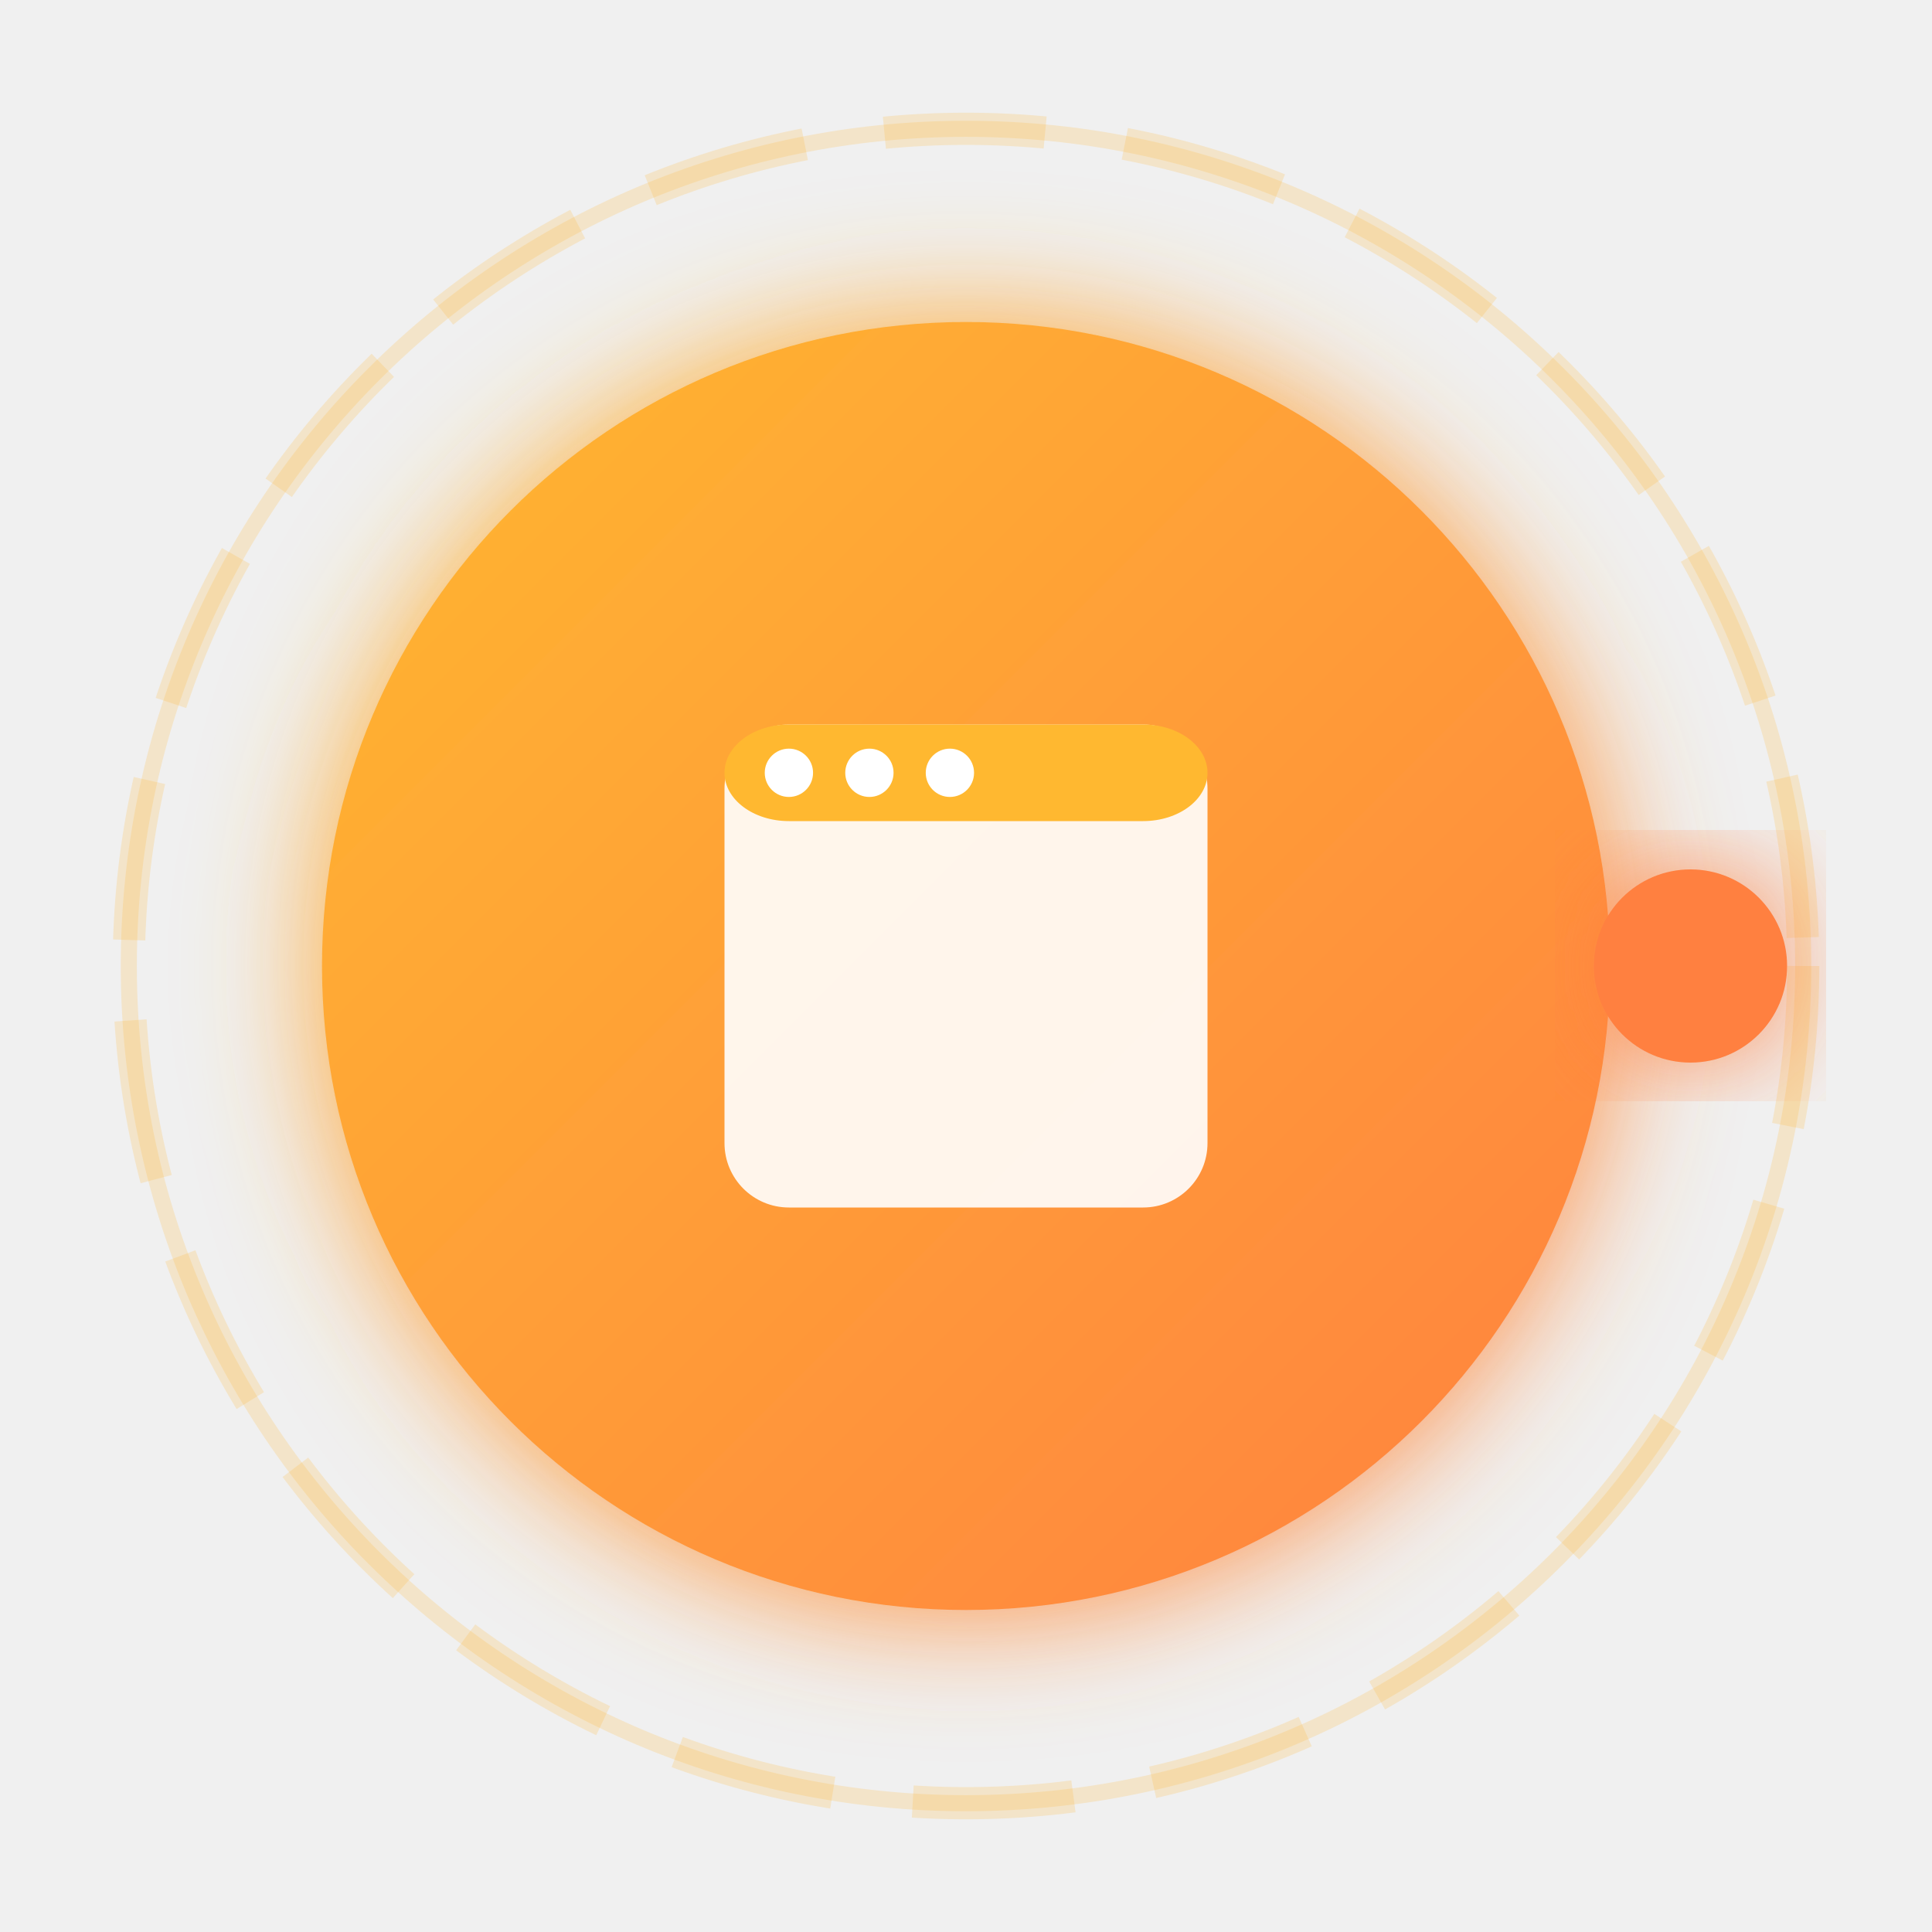
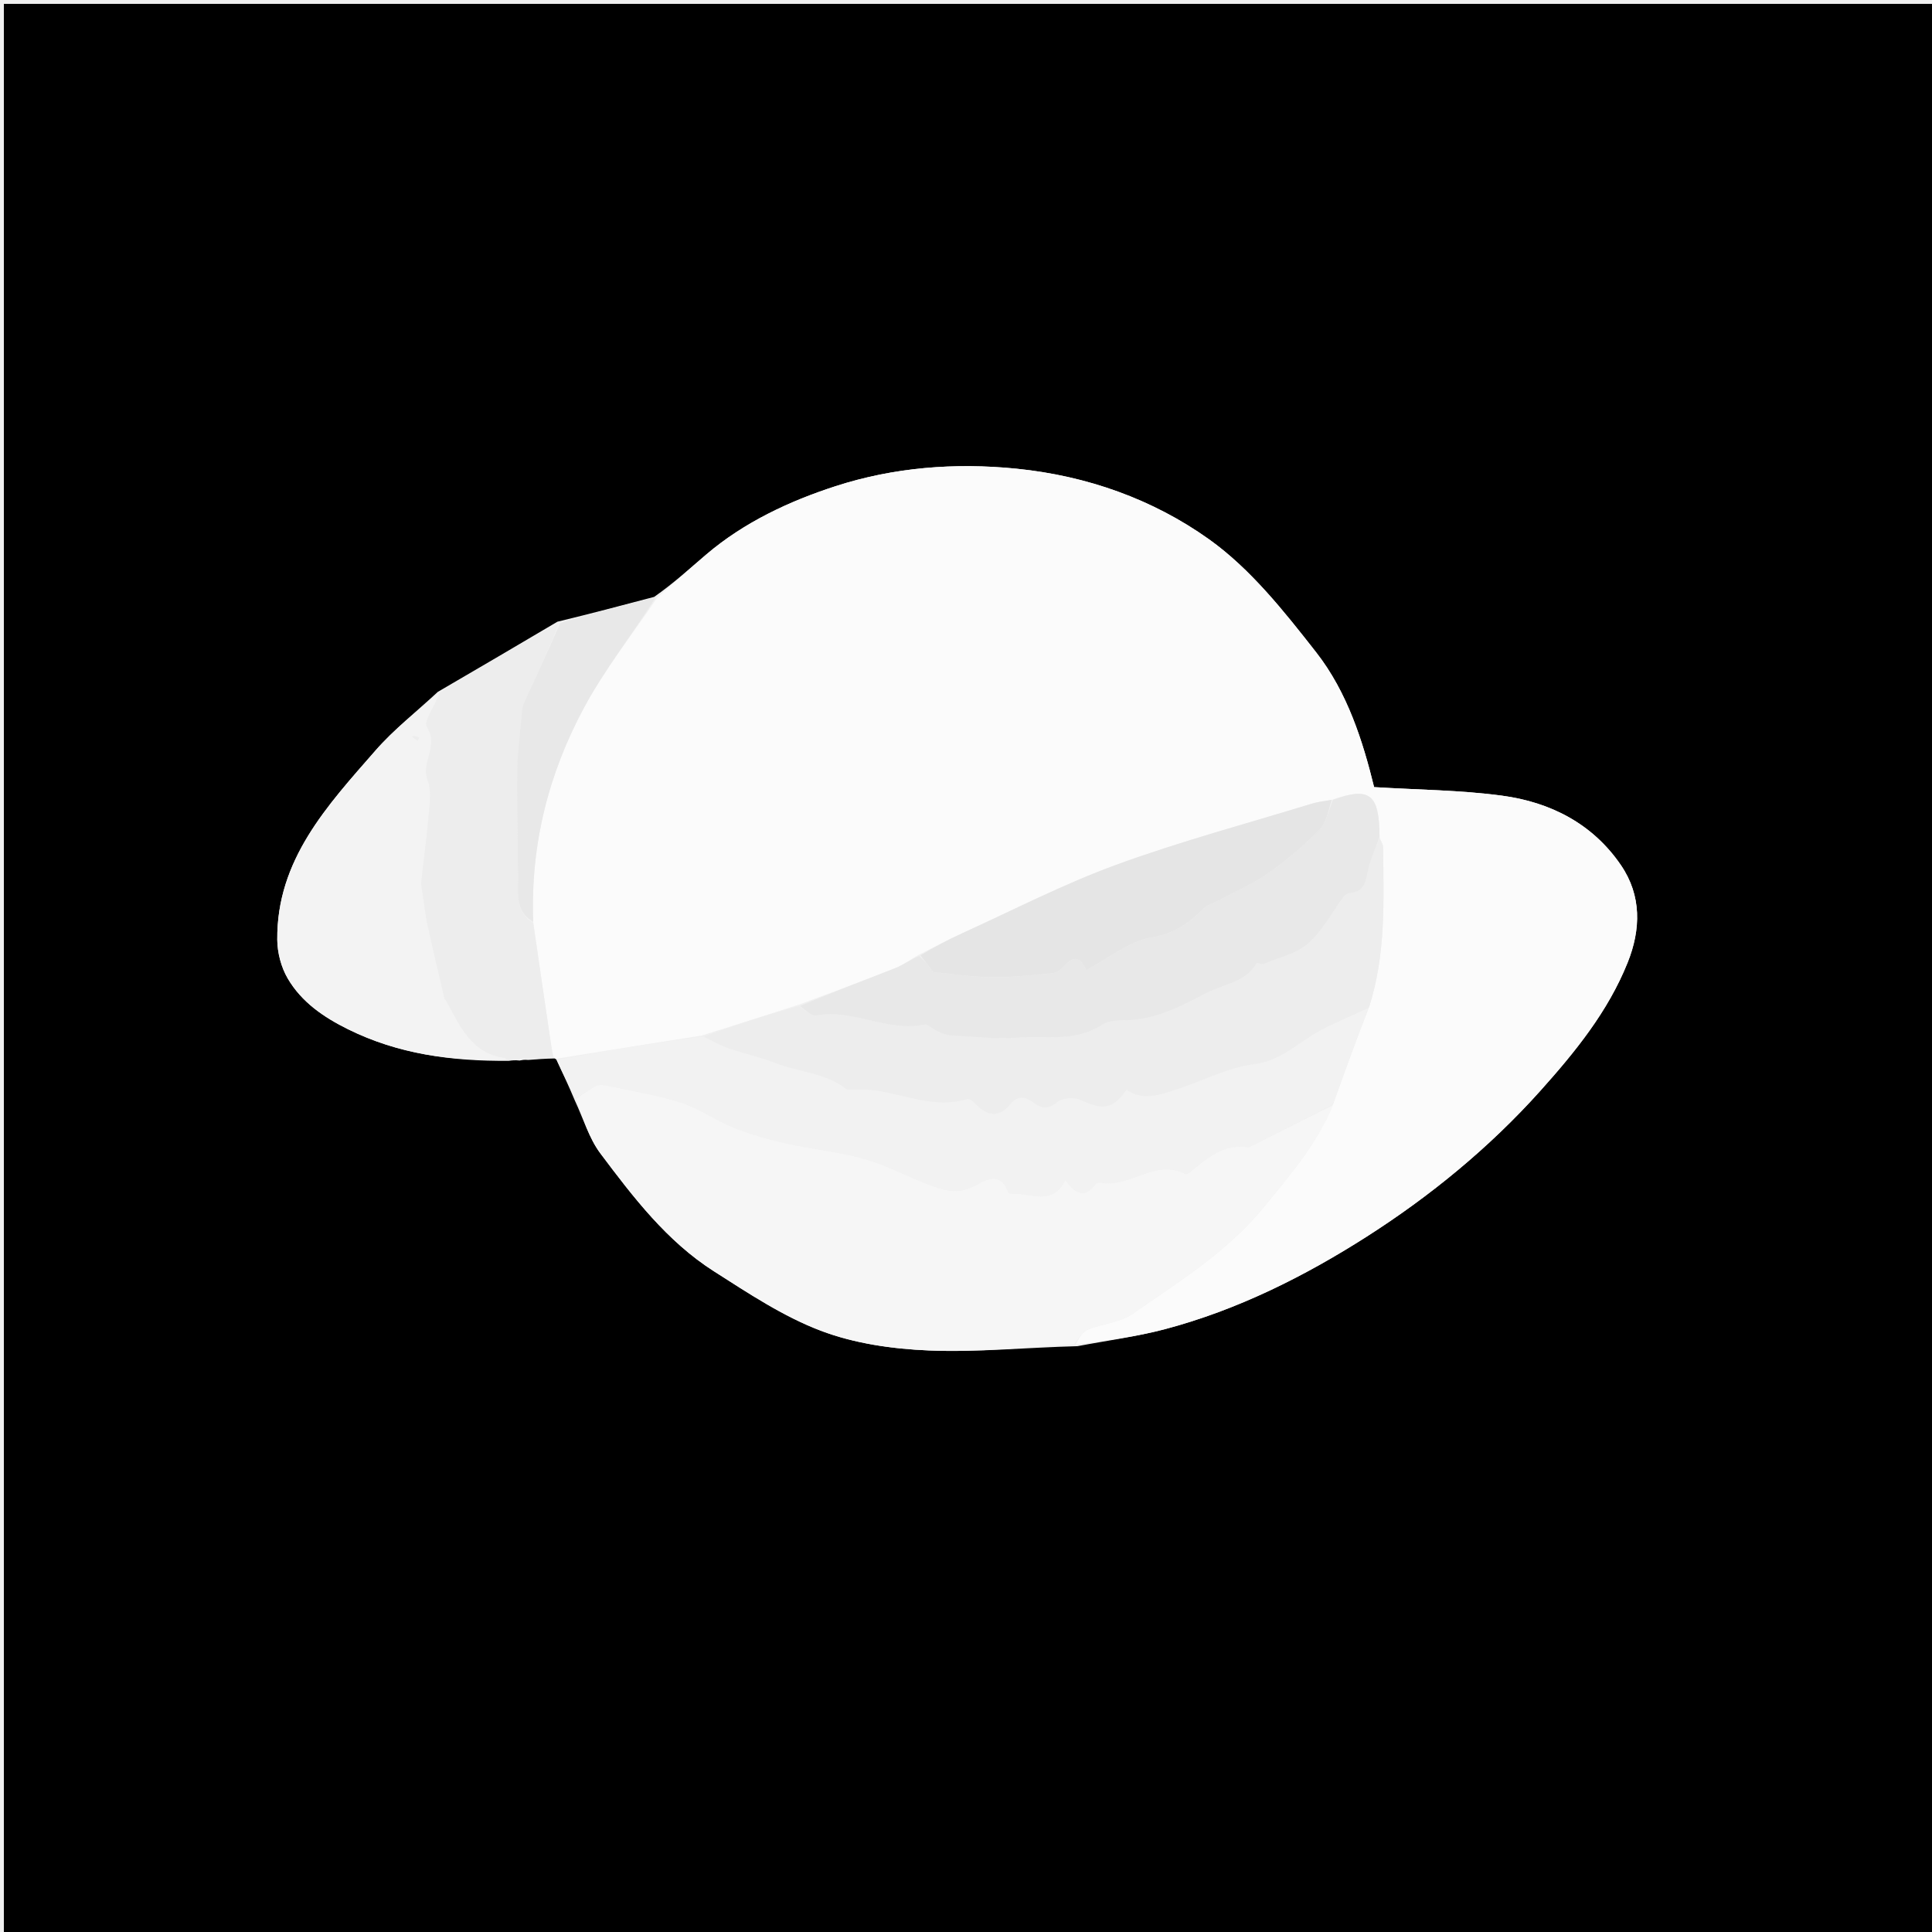
- <svg xmlns="http://www.w3.org/2000/svg" width="120" height="120" viewBox="0 0 120 120" fill="none">
-   <defs>
-     <linearGradient id="solarGradient" x1="0%" y1="0%" x2="100%" y2="100%">
-       <stop offset="0%" stop-color="#FFB830" />
-       <stop offset="100%" stop-color="#FF8040" />
-     </linearGradient>
-     <filter id="glow" x="-20%" y="-20%" width="140%" height="140%">
-       <feGaussianBlur stdDeviation="4" result="blur" />
-       <feComposite in="SourceGraphic" in2="blur" operator="over" />
-     </filter>
-   </defs>
-   <circle cx="60" cy="60" r="40" fill="url(#solarGradient)" filter="url(#glow)" />
-   <circle cx="60" cy="60" r="52" stroke="rgba(255, 184, 48, 0.2)" stroke-width="2" stroke-dasharray="10 5" />
-   <circle cx="60" cy="60" r="52" stroke="rgba(255, 184, 48, 0.2)" stroke-width="1" />
-   <circle cx="105" cy="60" r="6" fill="#FF8040" filter="url(#glow)" />
-   <rect x="45" y="45" width="30" height="30" rx="4" fill="white" fill-opacity="0.9" />
-   <rect x="45" y="45" width="30" height="6" rx="4" fill="#FFB830" />
-   <circle cx="49" cy="48" r="1.5" fill="white" />
-   <circle cx="54" cy="48" r="1.5" fill="white" />
-   <circle cx="59" cy="48" r="1.5" fill="white" />
+ <svg xmlns="http://www.w3.org/2000/svg" version="1.1" id="Layer_1" x="0px" y="0px" width="100%" viewBox="0 0 500 500" enable-background="new 0 0 500 500" xml:space="preserve">
+   <path fill="#000000" opacity="1" stroke="none" d=" M240,501   C160,501 80.5,501 1,501   C1,334.333 1,167.667 1,1   C167.667,1 334.333,1 501,1   C501,167.667 501,334.333 501,501   C414.167,501 327.333,501 240,501  M134.492,274.468   C135.008,274.344 135.524,274.22 136.756,274.314   C138.841,274.147 140.927,273.979 143.497,273.933   C143.497,273.933 143.992,274.003 144.208,274.697   C145.689,277.846 147.17,280.995 148.789,284.86   C150.946,289.444 152.413,294.546 155.391,298.513   C163.898,309.845 172.589,321.237 184.74,328.991   C193.654,334.68 202.664,340.689 212.448,344.403   C221.181,347.718 230.991,349.106 240.403,349.497   C252.893,350.015 265.458,348.738 278.859,348.391   C286.412,346.95 294.08,345.946 301.495,343.984   C320.217,339.03 337.583,330.326 353.642,320.078   C370.098,309.576 385.445,297.026 398.659,282.275   C407.677,272.208 416.16,261.771 421.239,249.094   C424.664,240.546 424.872,231.792 419.508,223.922   C412.175,213.164 401.254,207.606 388.736,205.919   C377.958,204.466 366.991,204.41 355.617,203.706   C352.728,191.931 348.742,179.191 340.616,168.812   C332.334,158.233 323.628,147.214 312.859,139.543   C298.349,129.207 281.345,123.144 263.087,121.3   C247.085,119.683 231.247,120.968 216.266,125.813   C204.364,129.663 192.614,135.123 182.779,143.504   C178.478,147.169 174.292,150.968 169.304,154.472   C161.204,156.617 153.103,158.761 144.259,160.895   C134.15,166.863 124.041,172.831 113.299,179.059   C107.88,184.104 101.981,188.73 97.137,194.277   C84.732,208.479 71.574,222.521 71.758,243.219   C71.788,246.59 72.77,250.333 74.466,253.228   C78.041,259.326 83.703,263.222 90.081,266.375   C103.041,272.781 116.748,274.668 131.693,274.545   C132.465,274.434 133.236,274.324 134.492,274.468  z" />
+   <path fill="#FBFBFB" opacity="1" stroke="none" d=" M143.992,274.003   C143.992,274.003 143.497,273.933 143.255,273.462   C142.794,271.537 142.574,270.083 142.36,268.628   C140.902,258.751 139.446,248.873 137.992,238.529   C137.253,218.503 142.015,200.101 151.181,183.079   C156.543,173.121 163.703,164.132 170.054,154.707   C174.292,150.968 178.478,147.169 182.779,143.504   C192.614,135.123 204.364,129.663 216.266,125.813   C231.247,120.968 247.085,119.683 263.087,121.3   C281.345,123.144 298.349,129.207 312.859,139.543   C323.628,147.214 332.334,158.233 340.616,168.812   C348.742,179.191 352.728,191.931 355.617,203.706   C366.991,204.41 377.958,204.466 388.736,205.919   C401.254,207.606 412.175,213.164 419.508,223.922   C424.872,231.792 424.664,240.546 421.239,249.094   C416.16,261.771 407.677,272.208 398.659,282.275   C385.445,297.026 370.098,309.576 353.642,320.078   C337.583,330.326 320.217,339.03 301.495,343.984   C294.08,345.946 286.412,346.95 278.432,347.922   C279.188,346.298 280.172,344.66 281.59,344.081   C285.358,342.541 289.886,342.28 293.092,340.047   C305.078,331.7 317.641,323.955 327.049,312.427   C333.804,304.149 340.869,296.066 345.039,285.638   C348.055,277.186 351.029,269.094 354.282,260.747   C358.72,246.971 358.074,233.052 357.945,219.181   C357.938,218.448 357.344,217.721 357.016,216.547   C356.975,205.443 354.468,203.543 344.594,207.012   C342.574,207.35 340.92,207.549 339.353,208.029   C322.489,213.199 305.402,217.768 288.857,223.816   C275.247,228.791 262.268,235.503 249.041,241.515   C245.302,243.215 241.674,245.161 237.684,247.147   C235.532,248.379 233.794,249.718 231.832,250.494   C223.592,253.757 215.285,256.851 206.621,260.049   C198.158,262.726 190.076,265.36 181.569,267.995   C168.761,269.999 156.376,272.001 143.992,274.003  z" />
+   <path fill="#F6F6F6" opacity="1" stroke="none" d=" M344.998,285.998   C340.869,296.066 333.804,304.149 327.049,312.427   C317.641,323.955 305.078,331.7 293.092,340.047   C289.886,342.28 285.358,342.541 281.59,344.081   C280.172,344.66 279.188,346.298 277.998,347.843   C265.458,348.738 252.893,350.015 240.403,349.497   C230.991,349.106 221.181,347.718 212.448,344.403   C202.664,340.689 193.654,334.68 184.74,328.991   C172.589,321.237 163.898,309.845 155.391,298.513   C152.413,294.546 150.946,289.444 149.111,284.465   C150.785,283.189 152.137,282.308 153.488,281.427   C154.45,280.643 155.943,280.708 157.382,281.02   C163.724,282.393 170.19,283.406 176.337,285.396   C181.093,286.937 185.326,290.026 190.006,291.888   C194.374,293.627 198.968,294.909 203.564,295.94   C210.218,297.434 217.087,298.079 223.631,299.915   C229.237,301.488 234.488,304.301 239.951,306.421   C243.6,307.836 247.031,309.138 251.335,307.348   C254.091,306.202 258.58,302.153 260.927,308.597   C261.021,308.855 261.836,308.974 262.305,308.952   C266.969,308.733 272.343,312.177 275.732,305.402   C278.429,309.222 280.918,310.006 283.512,306.437   C283.737,306.127 284.472,305.981 284.913,306.065   C292.401,307.479 298.954,299.773 306.727,303.809   C307.013,303.957 307.705,303.592 308.062,303.293   C312.439,299.628 316.773,295.897 323.134,296.927   C323.271,296.95 323.437,296.805 323.586,296.73   C330.724,293.153 337.861,289.575 344.998,285.998  z" />
+   <path fill="#F2F2F2" opacity="1" stroke="none" d=" M345.039,285.638   C337.861,289.575 330.724,293.153 323.586,296.73   C323.437,296.805 323.271,296.95 323.134,296.927   C316.773,295.897 312.439,299.628 308.062,303.293   C307.705,303.592 307.013,303.957 306.727,303.809   C298.954,299.773 292.401,307.479 284.913,306.065   C284.472,305.981 283.737,306.127 283.512,306.437   C280.918,310.006 278.429,309.222 275.732,305.402   C272.343,312.177 266.969,308.733 262.305,308.952   C261.836,308.974 261.021,308.855 260.927,308.597   C258.58,302.153 254.091,306.202 251.335,307.348   C247.031,309.138 243.6,307.836 239.951,306.421   C234.488,304.301 229.237,301.488 223.631,299.915   C217.087,298.079 210.218,297.434 203.564,295.94   C198.968,294.909 194.374,293.627 190.006,291.888   C185.326,290.026 181.093,286.937 176.337,285.396   C170.19,283.406 163.724,282.393 157.382,281.02   C155.943,280.708 154.45,280.643 153.488,281.427   C152.137,282.308 150.785,283.189 149.042,284.107   C147.17,280.995 145.689,277.846 144.1,274.35   C156.376,272.001 168.761,269.999 181.793,268.264   C184.506,269.478 186.51,270.6 188.648,271.332   C192.529,272.66 196.586,273.511 200.396,275.005   C206.527,277.409 213.466,277.593 218.956,281.773   C219.403,282.114 220.255,282.031 220.907,281.981   C230.825,281.217 240.16,287.592 250.328,284.414   C250.996,284.205 252.279,285.478 253.08,286.262   C255.923,289.045 258.922,288.89 261.215,286.011   C263.21,283.507 265.149,283.664 267.175,285.172   C269.509,286.911 271.182,287.208 273.699,285.157   C275.011,284.088 278.04,283.891 279.655,284.654   C285.442,287.386 287.995,287.077 291.555,281.99   C295.856,285.028 300.261,283.286 304.563,281.907   C311.246,279.764 317.708,276.258 324.525,275.4   C331.25,274.553 335.373,270.356 340.54,267.331   C344.802,264.835 349.499,263.084 354.004,261.002   C351.029,269.094 348.055,277.186 345.039,285.638  z" />
+   <path fill="#F3F3F3" opacity="1" stroke="none" d=" M130.96,274.235   C116.748,274.668 103.041,272.781 90.081,266.375   C83.703,263.222 78.041,259.326 74.466,253.228   C72.77,250.333 71.788,246.59 71.758,243.219   C71.574,222.521 84.732,208.479 97.137,194.277   C101.981,188.73 107.88,184.104 113.628,179.317   C112.683,182.505 109.521,186.661 110.482,188.141   C113.646,193.014 108.902,197.254 110.661,201.872   C111.707,204.615 111.183,208.071 110.926,211.17   C110.456,216.855 109.631,222.51 109.034,228.185   C108.933,229.146 109.212,230.153 109.358,231.133   C109.778,233.958 110.079,236.81 110.683,239.596   C112.05,245.901 113.571,252.173 115.041,258.455   C115.074,258.599 115.276,258.694 115.356,258.836   C119.003,265.348 121.863,272.666 130.748,273.799   C130.836,273.81 130.89,274.084 130.96,274.235  M106.486,190.689   C107.027,191.025 107.568,191.36 108.109,191.696   C108.242,191.424 108.375,191.153 108.509,190.881   C107.979,190.678 107.45,190.475 106.486,190.689  z" />
+   <path fill="#EDEDED" opacity="1" stroke="none" d=" M131.326,274.39   C130.89,274.084 130.836,273.81 130.748,273.799   C121.863,272.666 119.003,265.348 115.356,258.836   C115.276,258.694 115.074,258.599 115.041,258.455   C113.571,252.173 112.05,245.901 110.683,239.596   C110.079,236.81 109.778,233.958 109.358,231.133   C109.212,230.153 108.933,229.146 109.034,228.185   C109.631,222.51 110.456,216.855 110.926,211.17   C111.183,208.071 111.707,204.615 110.661,201.872   C108.902,197.254 113.646,193.014 110.482,188.141   C109.521,186.661 112.683,182.505 113.944,179.187   C124.041,172.831 134.15,166.863 144.626,161.255   C141.84,168.417 138.663,175.208 135.565,182.033   C135.17,182.904 135.103,183.952 135.015,184.93   C134.595,189.608 133.991,194.285 133.883,198.972   C133.731,205.611 133.96,212.258 134.022,218.901   C134.043,221.15 133.986,223.402 134.081,225.647   C134.282,230.41 132.884,235.662 137.989,238.995   C139.446,248.873 140.902,258.751 142.36,268.628   C142.574,270.083 142.794,271.537 143.012,273.402   C140.927,273.979 138.841,274.147 136.28,273.988   C135.205,273.845 134.607,274.029 134.008,274.213   C133.236,274.324 132.465,274.434 131.326,274.39  z" />
+   <path fill="#E8E8E8" opacity="1" stroke="none" d=" M137.992,238.529   C132.884,235.662 134.282,230.41 134.081,225.647   C133.986,223.402 134.043,221.15 134.022,218.901   C133.96,212.258 133.731,205.611 133.883,198.972   C133.991,194.285 134.595,189.608 135.015,184.93   C135.103,183.952 135.17,182.904 135.565,182.033   C138.663,175.208 141.84,168.417 144.997,161.26   C153.103,158.761 161.204,156.617 169.679,154.589   C163.703,164.132 156.543,173.121 151.181,183.079   C142.015,200.101 137.253,218.503 137.992,238.529  z" />
+   <path fill="#F3F3F3" opacity="1" stroke="none" d=" M134.25,274.34   C134.607,274.029 135.205,273.845 135.922,273.879   C135.524,274.22 135.008,274.344 134.25,274.34  z" />
+   <path fill="#EDEDED" opacity="1" stroke="none" d=" M354.282,260.747   C349.499,263.084 344.802,264.835 340.54,267.331   C335.373,270.356 331.25,274.553 324.525,275.4   C317.708,276.258 311.246,279.764 304.563,281.907   C300.261,283.286 295.856,285.028 291.555,281.99   C287.995,287.077 285.442,287.386 279.655,284.654   C278.04,283.891 275.011,284.088 273.699,285.157   C271.182,287.208 269.509,286.911 267.175,285.172   C265.149,283.664 263.21,283.507 261.215,286.011   C258.922,288.89 255.923,289.045 253.08,286.262   C252.279,285.478 250.996,284.205 250.328,284.414   C240.16,287.592 230.825,281.217 220.907,281.981   C220.255,282.031 219.403,282.114 218.956,281.773   C213.466,277.593 206.527,277.409 200.396,275.005   C196.586,273.511 192.529,272.66 188.648,271.332   C186.51,270.6 184.506,269.478 182.218,268.263   C190.076,265.36 198.158,262.726 206.682,260.406   C208.499,261.46 210.029,263.03 211.222,262.806   C220.813,261.004 229.694,267.195 239.285,265.154   C240.122,264.976 241.215,266.241 242.251,266.695   C243.424,267.21 244.649,267.868 245.882,267.94   C251.702,268.281 257.564,268.927 263.351,268.545   C270.703,268.06 278.434,269.727 285.273,265.165   C286.782,264.158 289.09,264.065 291.035,264.047   C298.933,263.974 305.435,260.525 312.28,256.959   C316.778,254.616 322.278,254.312 325.222,249.273   C325.345,249.062 326.552,249.686 327.065,249.47   C330.986,247.819 335.54,246.821 338.577,244.131   C342.312,240.822 344.747,236.055 347.811,231.969   C348.16,231.503 348.918,231.168 349.523,231.098   C353.26,230.666 353.467,227.881 354.09,225.005   C354.685,222.251 356.015,219.655 357.022,216.99   C357.344,217.721 357.938,218.448 357.945,219.181   C358.074,233.052 358.72,246.971 354.282,260.747  z" />
+   <path fill="#E8E8E8" opacity="1" stroke="none" d=" M357.016,216.547   C356.015,219.655 354.685,222.251 354.09,225.005   C353.467,227.881 353.26,230.666 349.523,231.098   C348.918,231.168 348.16,231.503 347.811,231.969   C344.747,236.055 342.312,240.822 338.577,244.131   C335.54,246.821 330.986,247.819 327.065,249.47   C326.552,249.686 325.345,249.062 325.222,249.273   C322.278,254.312 316.778,254.616 312.28,256.959   C305.435,260.525 298.933,263.974 291.035,264.047   C289.09,264.065 286.782,264.158 285.273,265.165   C278.434,269.727 270.703,268.06 263.351,268.545   C257.564,268.927 251.702,268.281 245.882,267.94   C244.649,267.868 243.424,267.21 242.251,266.695   C241.215,266.241 240.122,264.976 239.285,265.154   C229.694,267.195 220.813,261.004 211.222,262.806   C210.029,263.03 208.499,261.46 207.064,260.363   C215.285,256.851 223.592,253.757 231.832,250.494   C233.794,249.718 235.532,248.379 237.895,247.409   C239.45,248.848 240.483,250.177 241.572,251.579   C246.313,252.024 251.414,252.834 256.523,252.892   C261.806,252.952 267.105,252.364 272.378,251.862   C273.402,251.765 274.559,250.956 275.276,250.142   C277.603,247.5 279.569,247.258 281.104,251.088   C286.989,247.983 292.24,243.563 298.062,242.601   C303.976,241.624 307.697,238.892 311.502,235.128   C312.51,234.13 314.096,233.721 315.404,233.019   C319.677,230.728 324.205,228.799 328.144,226.032   C332.872,222.713 337.381,218.954 341.413,214.827   C343.301,212.895 343.847,209.653 345.001,207.004   C354.468,203.543 356.975,205.443 357.016,216.547  z" />
+   <path fill="#E5E5E5" opacity="1" stroke="none" d=" M344.594,207.012   C343.847,209.653 343.301,212.895 341.413,214.827   C337.381,218.954 332.872,222.713 328.144,226.032   C324.205,228.799 319.677,230.728 315.404,233.019   C314.096,233.721 312.51,234.13 311.502,235.128   C307.697,238.892 303.976,241.624 298.062,242.601   C292.24,243.563 286.989,247.983 281.104,251.088   C279.569,247.258 277.603,247.5 275.276,250.142   C274.559,250.956 273.402,251.765 272.378,251.862   C267.105,252.364 261.806,252.952 256.523,252.892   C251.414,252.834 246.313,252.024 241.572,251.579   C240.483,250.177 239.45,248.848 238.206,247.257   C241.674,245.161 245.302,243.215 249.041,241.515   C262.268,235.503 275.247,228.791 288.857,223.816   C305.402,217.768 322.489,213.199 339.353,208.029   C340.92,207.549 342.574,207.35 344.594,207.012  z" />
+   <path fill="#EDEDED" opacity="1" stroke="none" d=" M106.703,190.481   C107.45,190.475 107.979,190.678 108.509,190.881   C108.375,191.153 108.242,191.424 108.109,191.696   C107.568,191.36 107.027,191.025 106.703,190.481  z" />
</svg>
